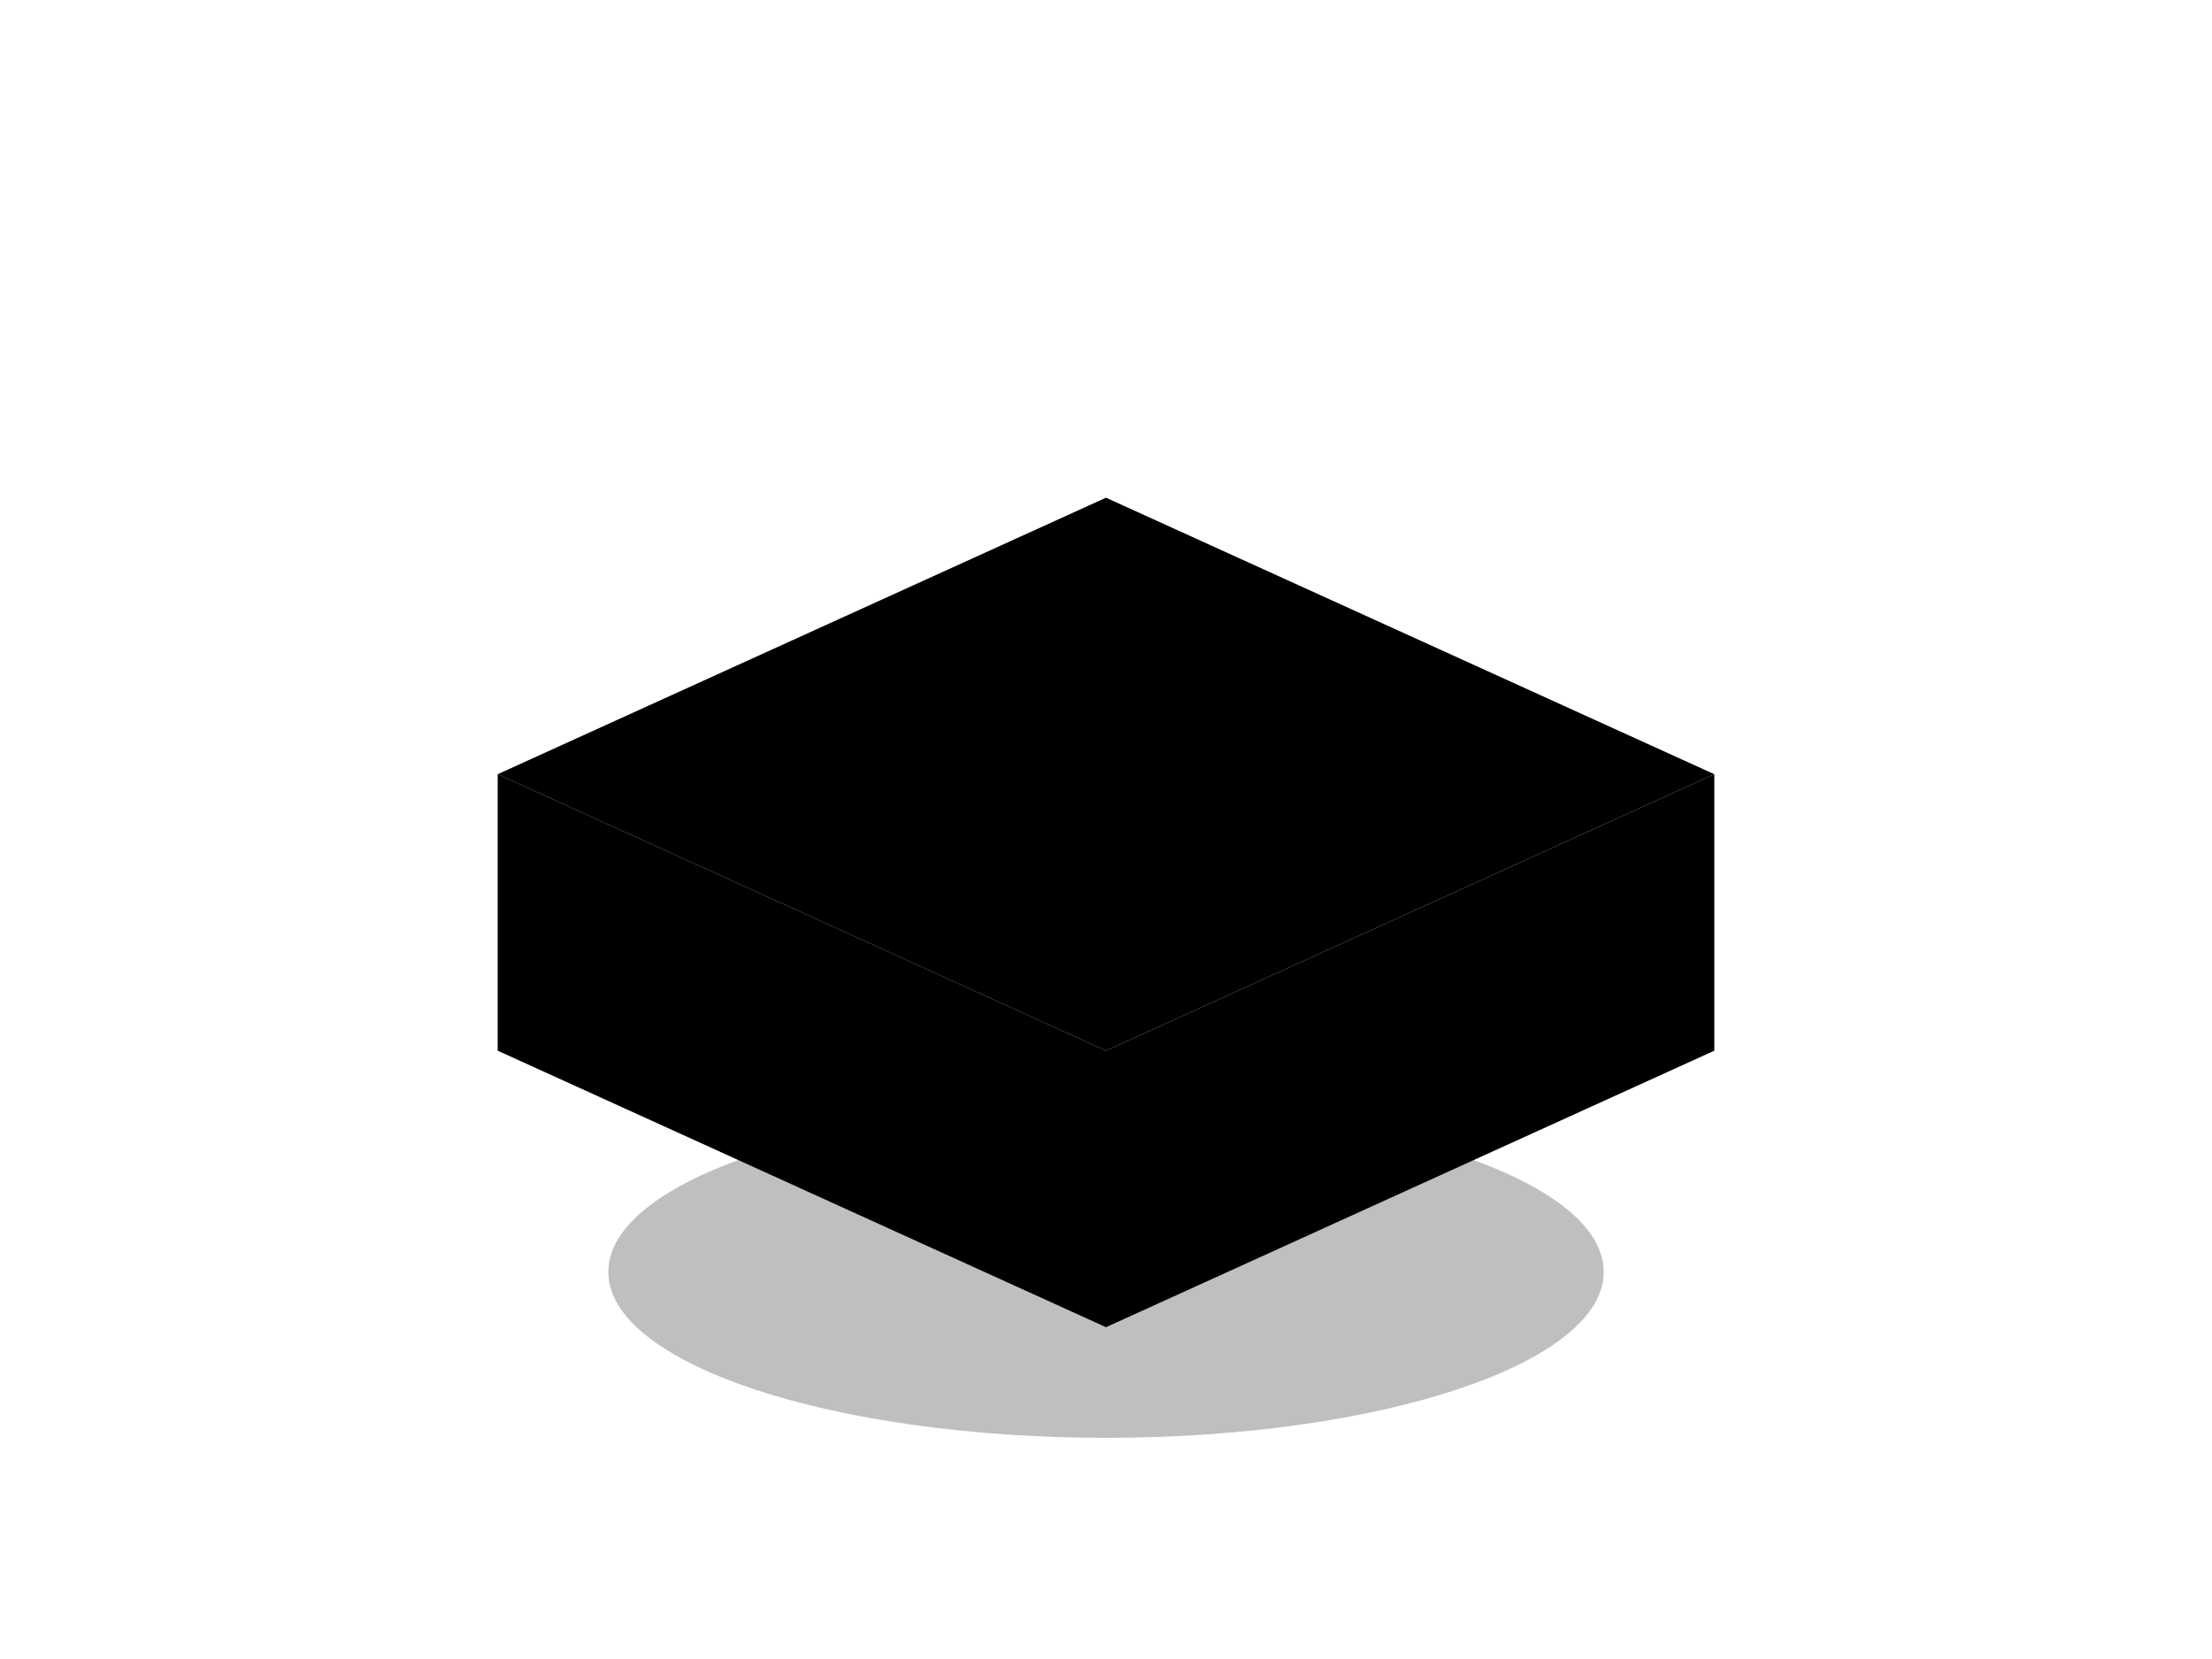
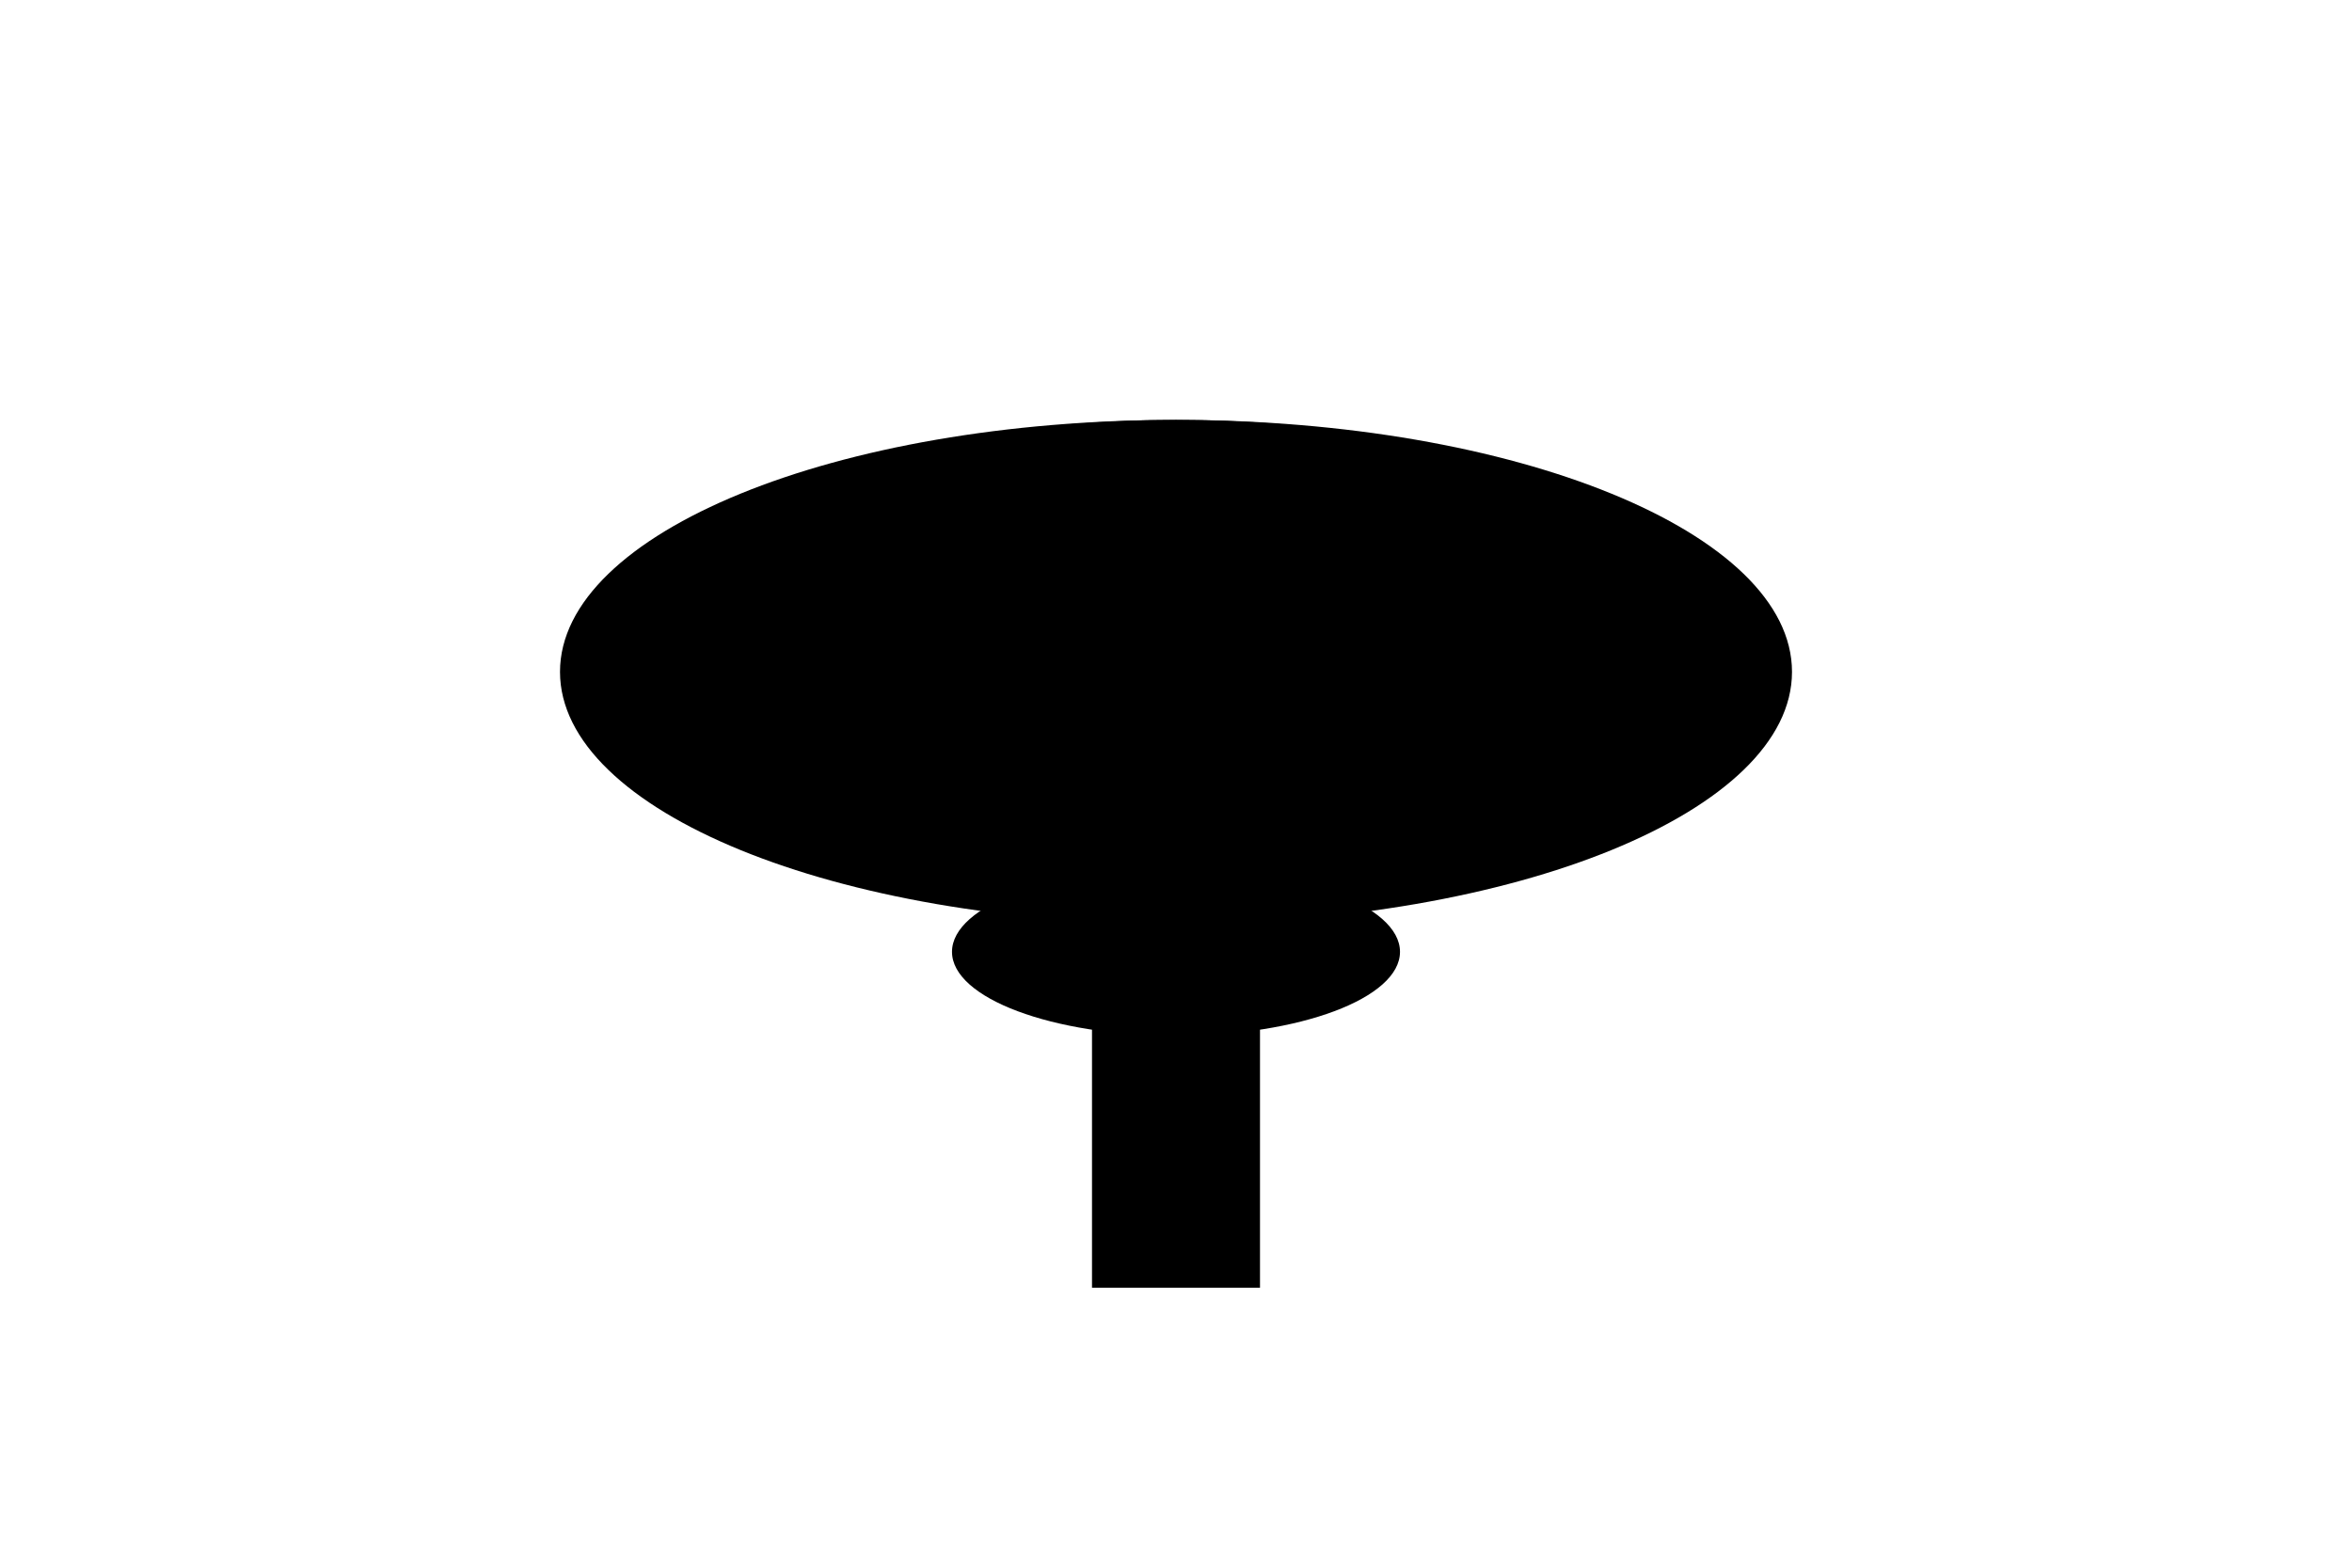
- <svg xmlns="http://www.w3.org/2000/svg" width="160" height="120" viewBox="0 0 80 60">
-   <ellipse cx="40" cy="46" rx="18" ry="6" fill="{{leg}}" fill-opacity="0.25" />
-   <polygon points="40,18 62,28 40,38 18,28" fill="{{top}}" />
-   <polygon points="18,28 40,38 40,48 18,38" fill="{{leg}}" />
-   <polygon points="62,28 40,38 40,48 62,38" fill="{{top}}" />
+ <svg xmlns="http://www.w3.org/2000/svg" width="120" height="80" viewBox="0 0 80 56">
+   <rect x="37" y="30" width="6" height="16" fill="{{leg}}" />
+   <ellipse cx="40" cy="34" rx="8" ry="3" fill="{{leg}}" />
+   <ellipse cx="40" cy="24" rx="22" ry="9" fill="{{top}}" />
+   <ellipse cx="40" cy="22" rx="18" ry="7" fill="{{top}}" />
</svg>
